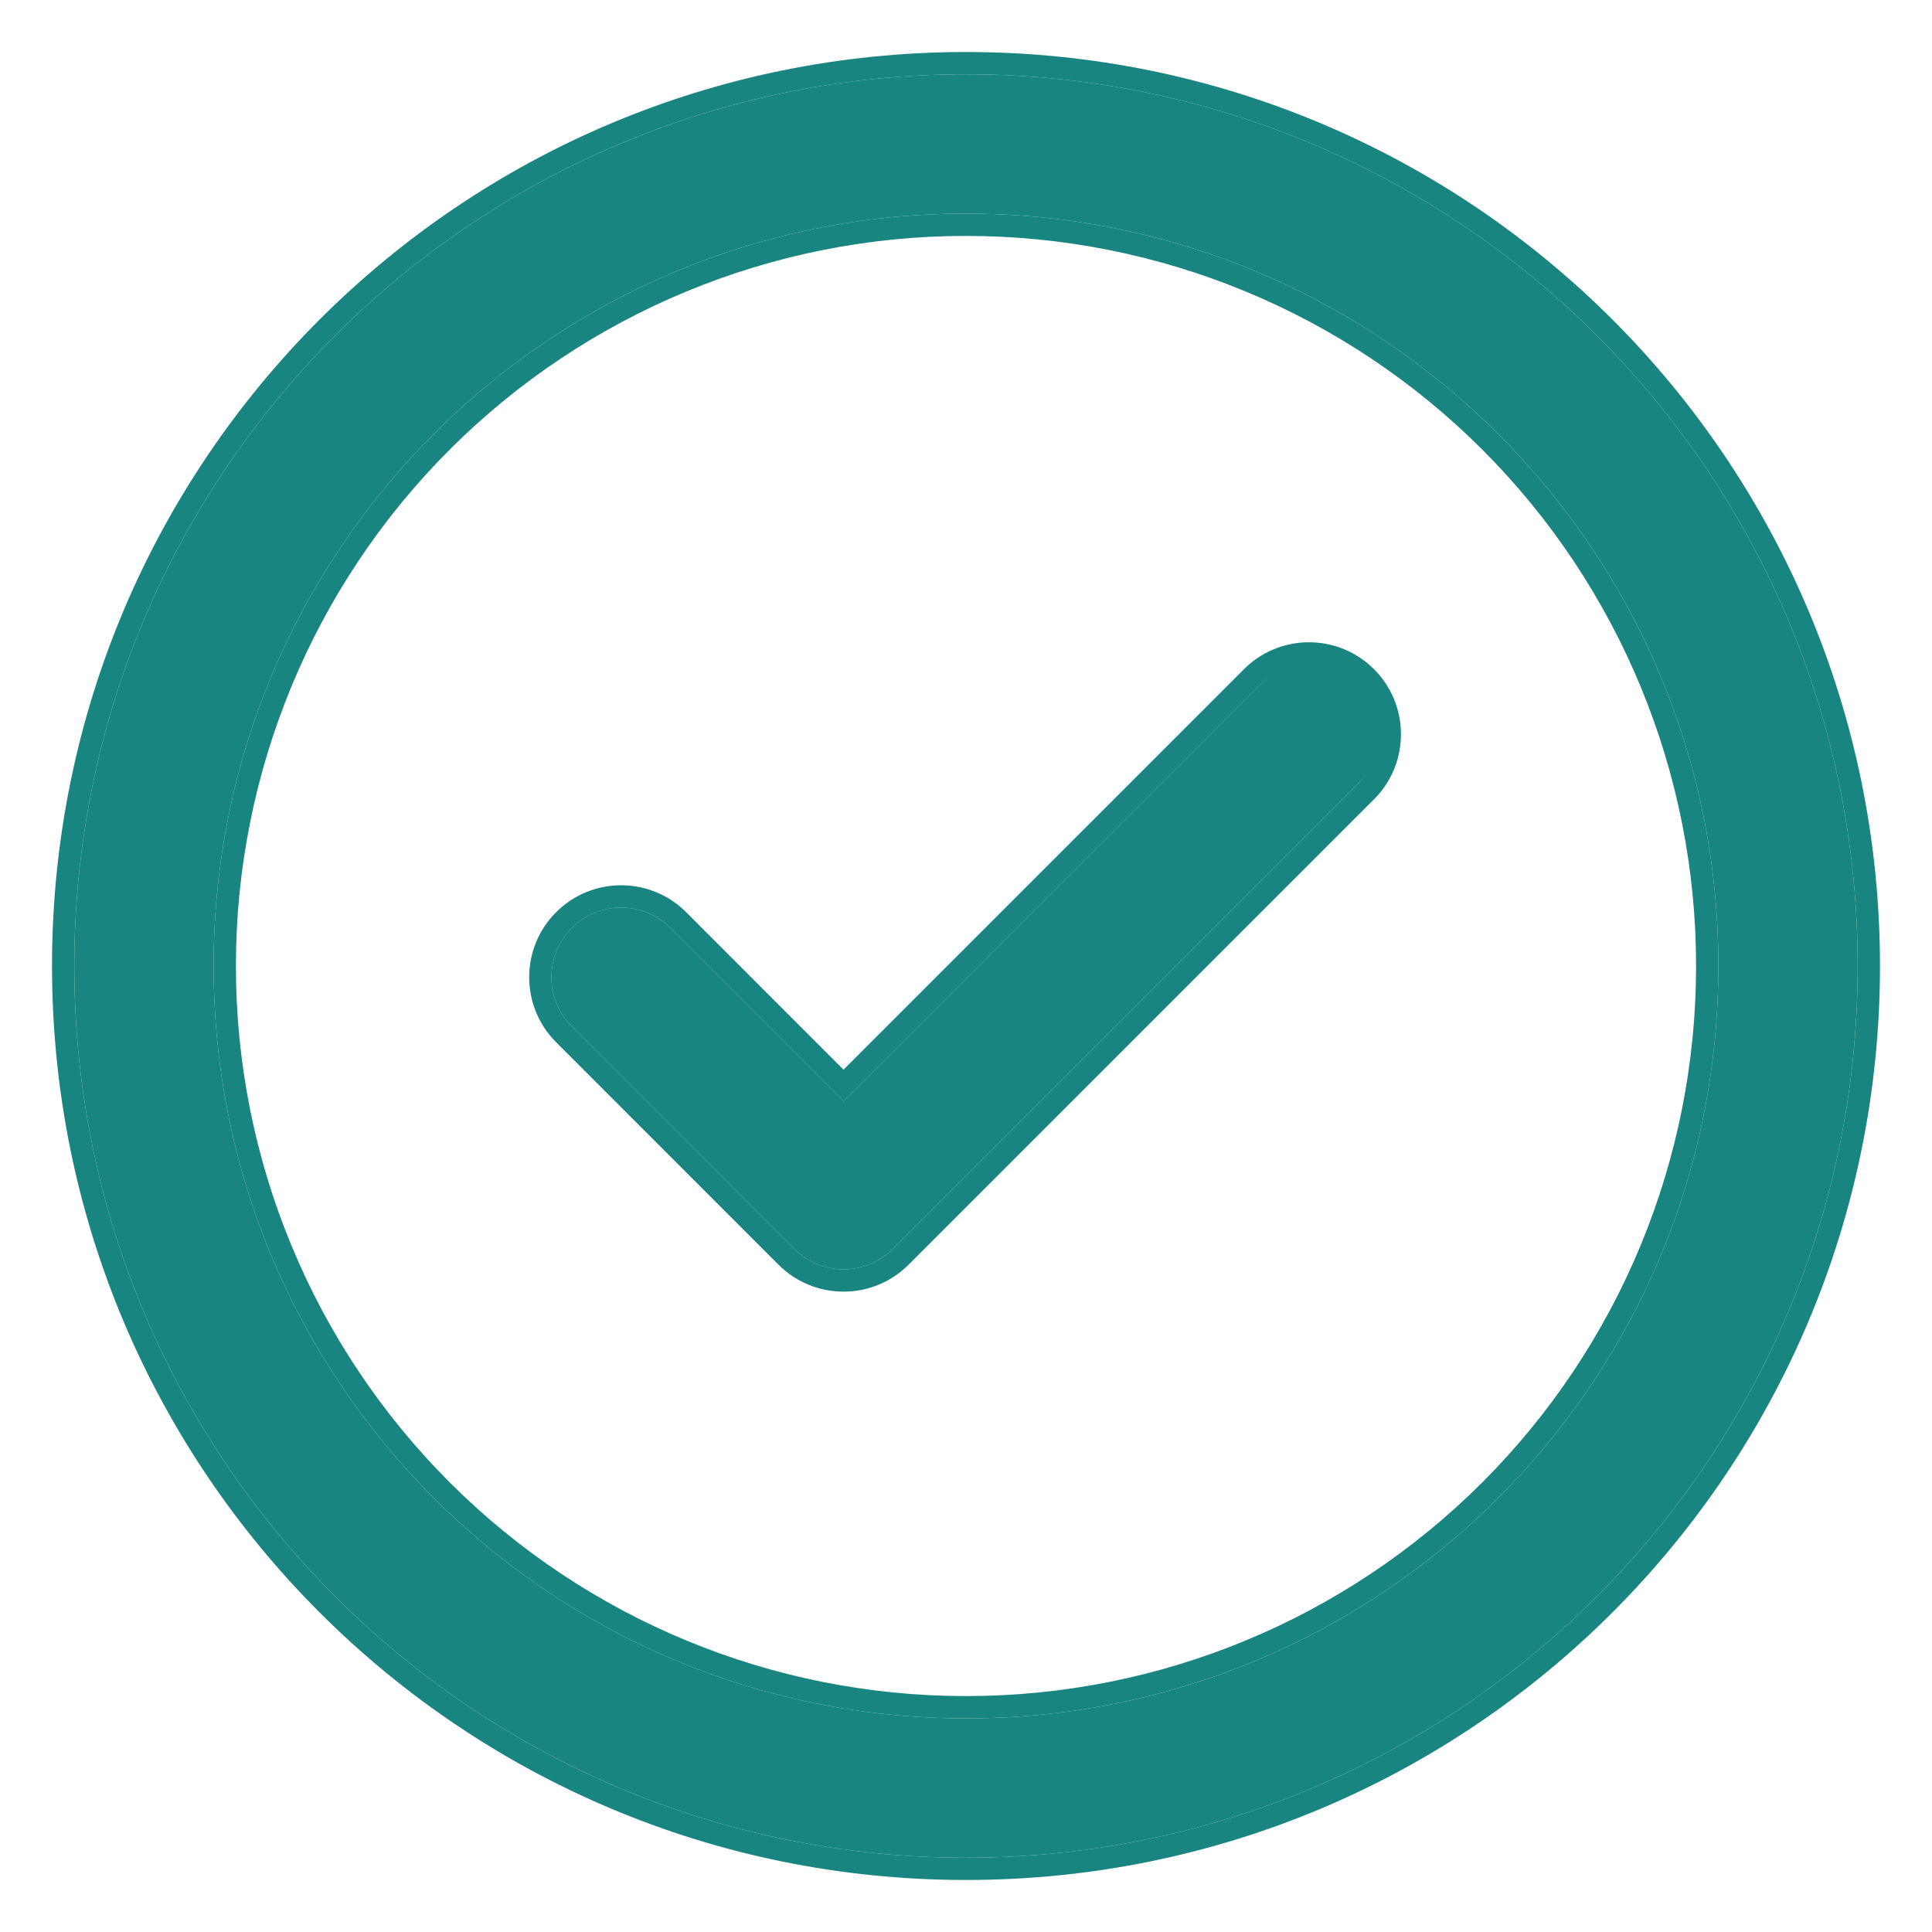
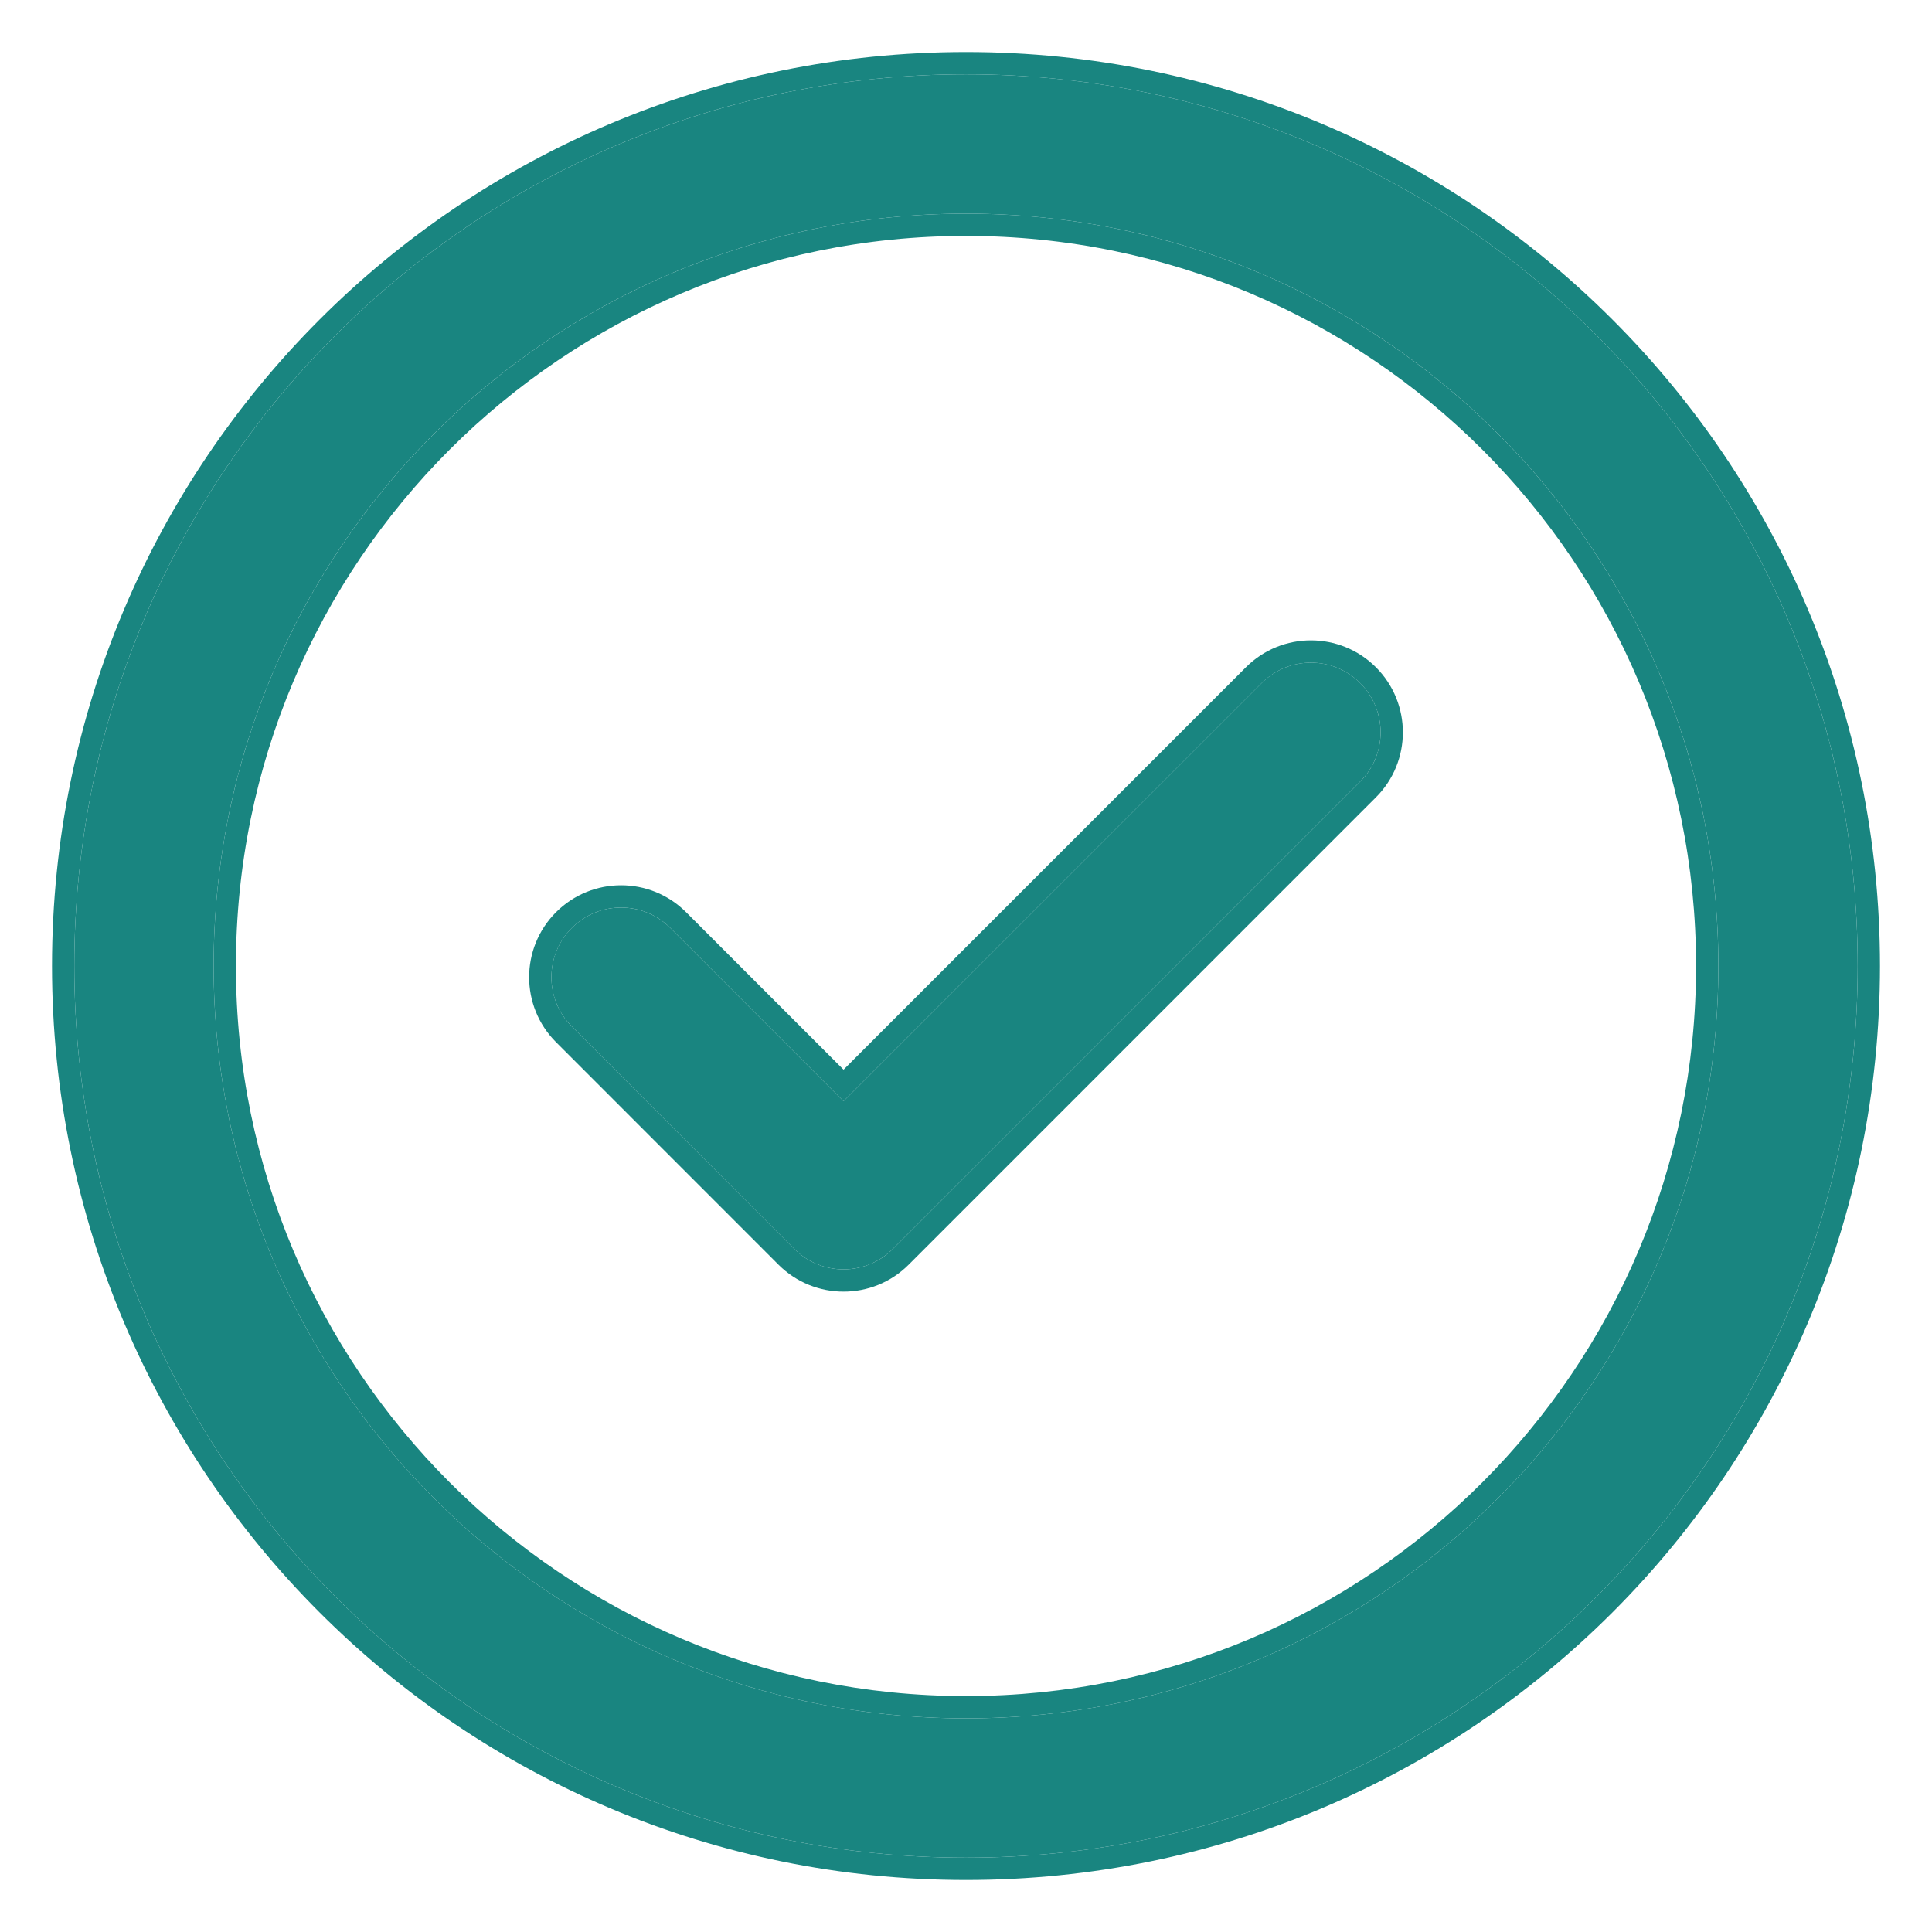
- <svg xmlns="http://www.w3.org/2000/svg" width="26" height="26" fill="none">
-   <path d="M18.305 9.192a.937.937 0 010 1.326l-6.29 6.29a.938.938 0 01-1.326 0l-2.994-2.995a.937.937 0 111.326-1.325l2.331 2.331 5.627-5.627a.938.938 0 011.326 0zM25 13c0 6.633-5.368 12-12 12-6.633 0-12-5.368-12-12C1 6.367 6.368 1 13 1c6.633 0 12 5.368 12 12zm-1.875 0A10.12 10.12 0 0013 2.875 10.12 10.12 0 002.875 13 10.12 10.12 0 0013 23.125 10.12 10.12 0 0023.125 13z" fill="#198580" />
-   <path fill-rule="evenodd" clip-rule="evenodd" d="M16.979 9.193a.938.938 0 011.326 1.325l-6.29 6.29a.938.938 0 01-1.325 0l-2.994-2.994a.937.937 0 111.325-1.326l2.331 2.331 5.627-5.626zm-5.627 5.202l5.415-5.415a1.238 1.238 0 011.75 1.75l-6.29 6.29a1.238 1.238 0 01-1.75 0l-2.993-2.994a1.237 1.237 0 111.75-1.75l2.118 2.119zM25.3 13c0 6.799-5.502 12.3-12.3 12.3C6.202 25.3.7 19.798.7 13 .7 6.202 6.202.7 13 .7 19.8.7 25.3 6.202 25.3 13zm-2.475 0A9.82 9.82 0 0013 3.175 9.82 9.82 0 003.175 13 9.82 9.82 0 0013 22.825 9.82 9.82 0 0022.825 13zM13 25c6.632 0 12-5.367 12-12 0-6.632-5.367-12-12-12C6.368 1 1 6.367 1 13c0 6.632 5.367 12 12 12zm0-22.125A10.12 10.12 0 0123.125 13 10.12 10.12 0 0113 23.125 10.12 10.12 0 012.875 13 10.12 10.12 0 0113 2.875z" fill="#198580" />
+ <svg xmlns="http://www.w3.org/2000/svg" width="26" height="26" viewBox="0 0 26 26" fill="none">
+   <path d="M18.305 9.192C18.671 9.559 18.671 10.152 18.305 10.518L12.015 16.808C11.649 17.174 11.056 17.174 10.689 16.808L7.695 13.813C7.329 13.447 7.329 12.854 7.695 12.488C8.061 12.122 8.655 12.122 9.021 12.488L11.352 14.819L16.979 9.192C17.345 8.826 17.939 8.826 18.305 9.192ZM25 13C25 19.633 19.632 25 13 25C6.367 25 1 19.632 1 13C1 6.367 6.368 1 13 1C19.633 1 25 6.368 25 13ZM23.125 13C23.125 7.403 18.596 2.875 13 2.875C7.403 2.875 2.875 7.404 2.875 13C2.875 18.597 7.404 23.125 13 23.125C18.597 23.125 23.125 18.596 23.125 13Z" fill="#198580" />
+   <path fill-rule="evenodd" clip-rule="evenodd" d="M16.979 9.193C17.345 8.826 17.939 8.826 18.305 9.193C18.671 9.559 18.671 10.152 18.305 10.518L12.015 16.808C11.649 17.174 11.056 17.174 10.69 16.808L7.696 13.814C7.329 13.448 7.329 12.854 7.696 12.488C8.062 12.122 8.655 12.122 9.021 12.488L11.352 14.819L16.979 9.193ZM11.352 14.395L16.767 8.98C17.25 8.497 18.034 8.497 18.517 8.98C19 9.464 19 10.247 18.517 10.73C18.517 10.73 18.517 10.73 18.517 10.73L12.228 17.02C11.744 17.503 10.961 17.503 10.477 17.02L7.484 14.026C7.484 14.026 7.484 14.026 7.484 14.026C7 13.543 7 12.759 7.483 12.276C7.967 11.793 8.75 11.793 9.233 12.276C9.233 12.276 9.233 12.276 9.233 12.276L11.352 14.395ZM25.3 13C25.3 19.799 19.798 25.3 13 25.3C6.202 25.3 0.7 19.798 0.7 13C0.7 6.202 6.202 0.7 13 0.7C19.799 0.7 25.3 6.202 25.3 13ZM22.825 13C22.825 7.569 18.43 3.175 13 3.175C7.569 3.175 3.175 7.57 3.175 13C3.175 18.431 7.57 22.825 13 22.825C18.431 22.825 22.825 18.43 22.825 13ZM13 25C19.632 25 25 19.633 25 13C25 6.368 19.633 1 13 1C6.368 1 1 6.367 1 13C1 19.632 6.367 25 13 25ZM13 2.875C18.596 2.875 23.125 7.404 23.125 13C23.125 18.596 18.597 23.125 13 23.125C7.404 23.125 2.875 18.597 2.875 13C2.875 7.404 7.404 2.875 13 2.875Z" fill="#198580" />
</svg>
